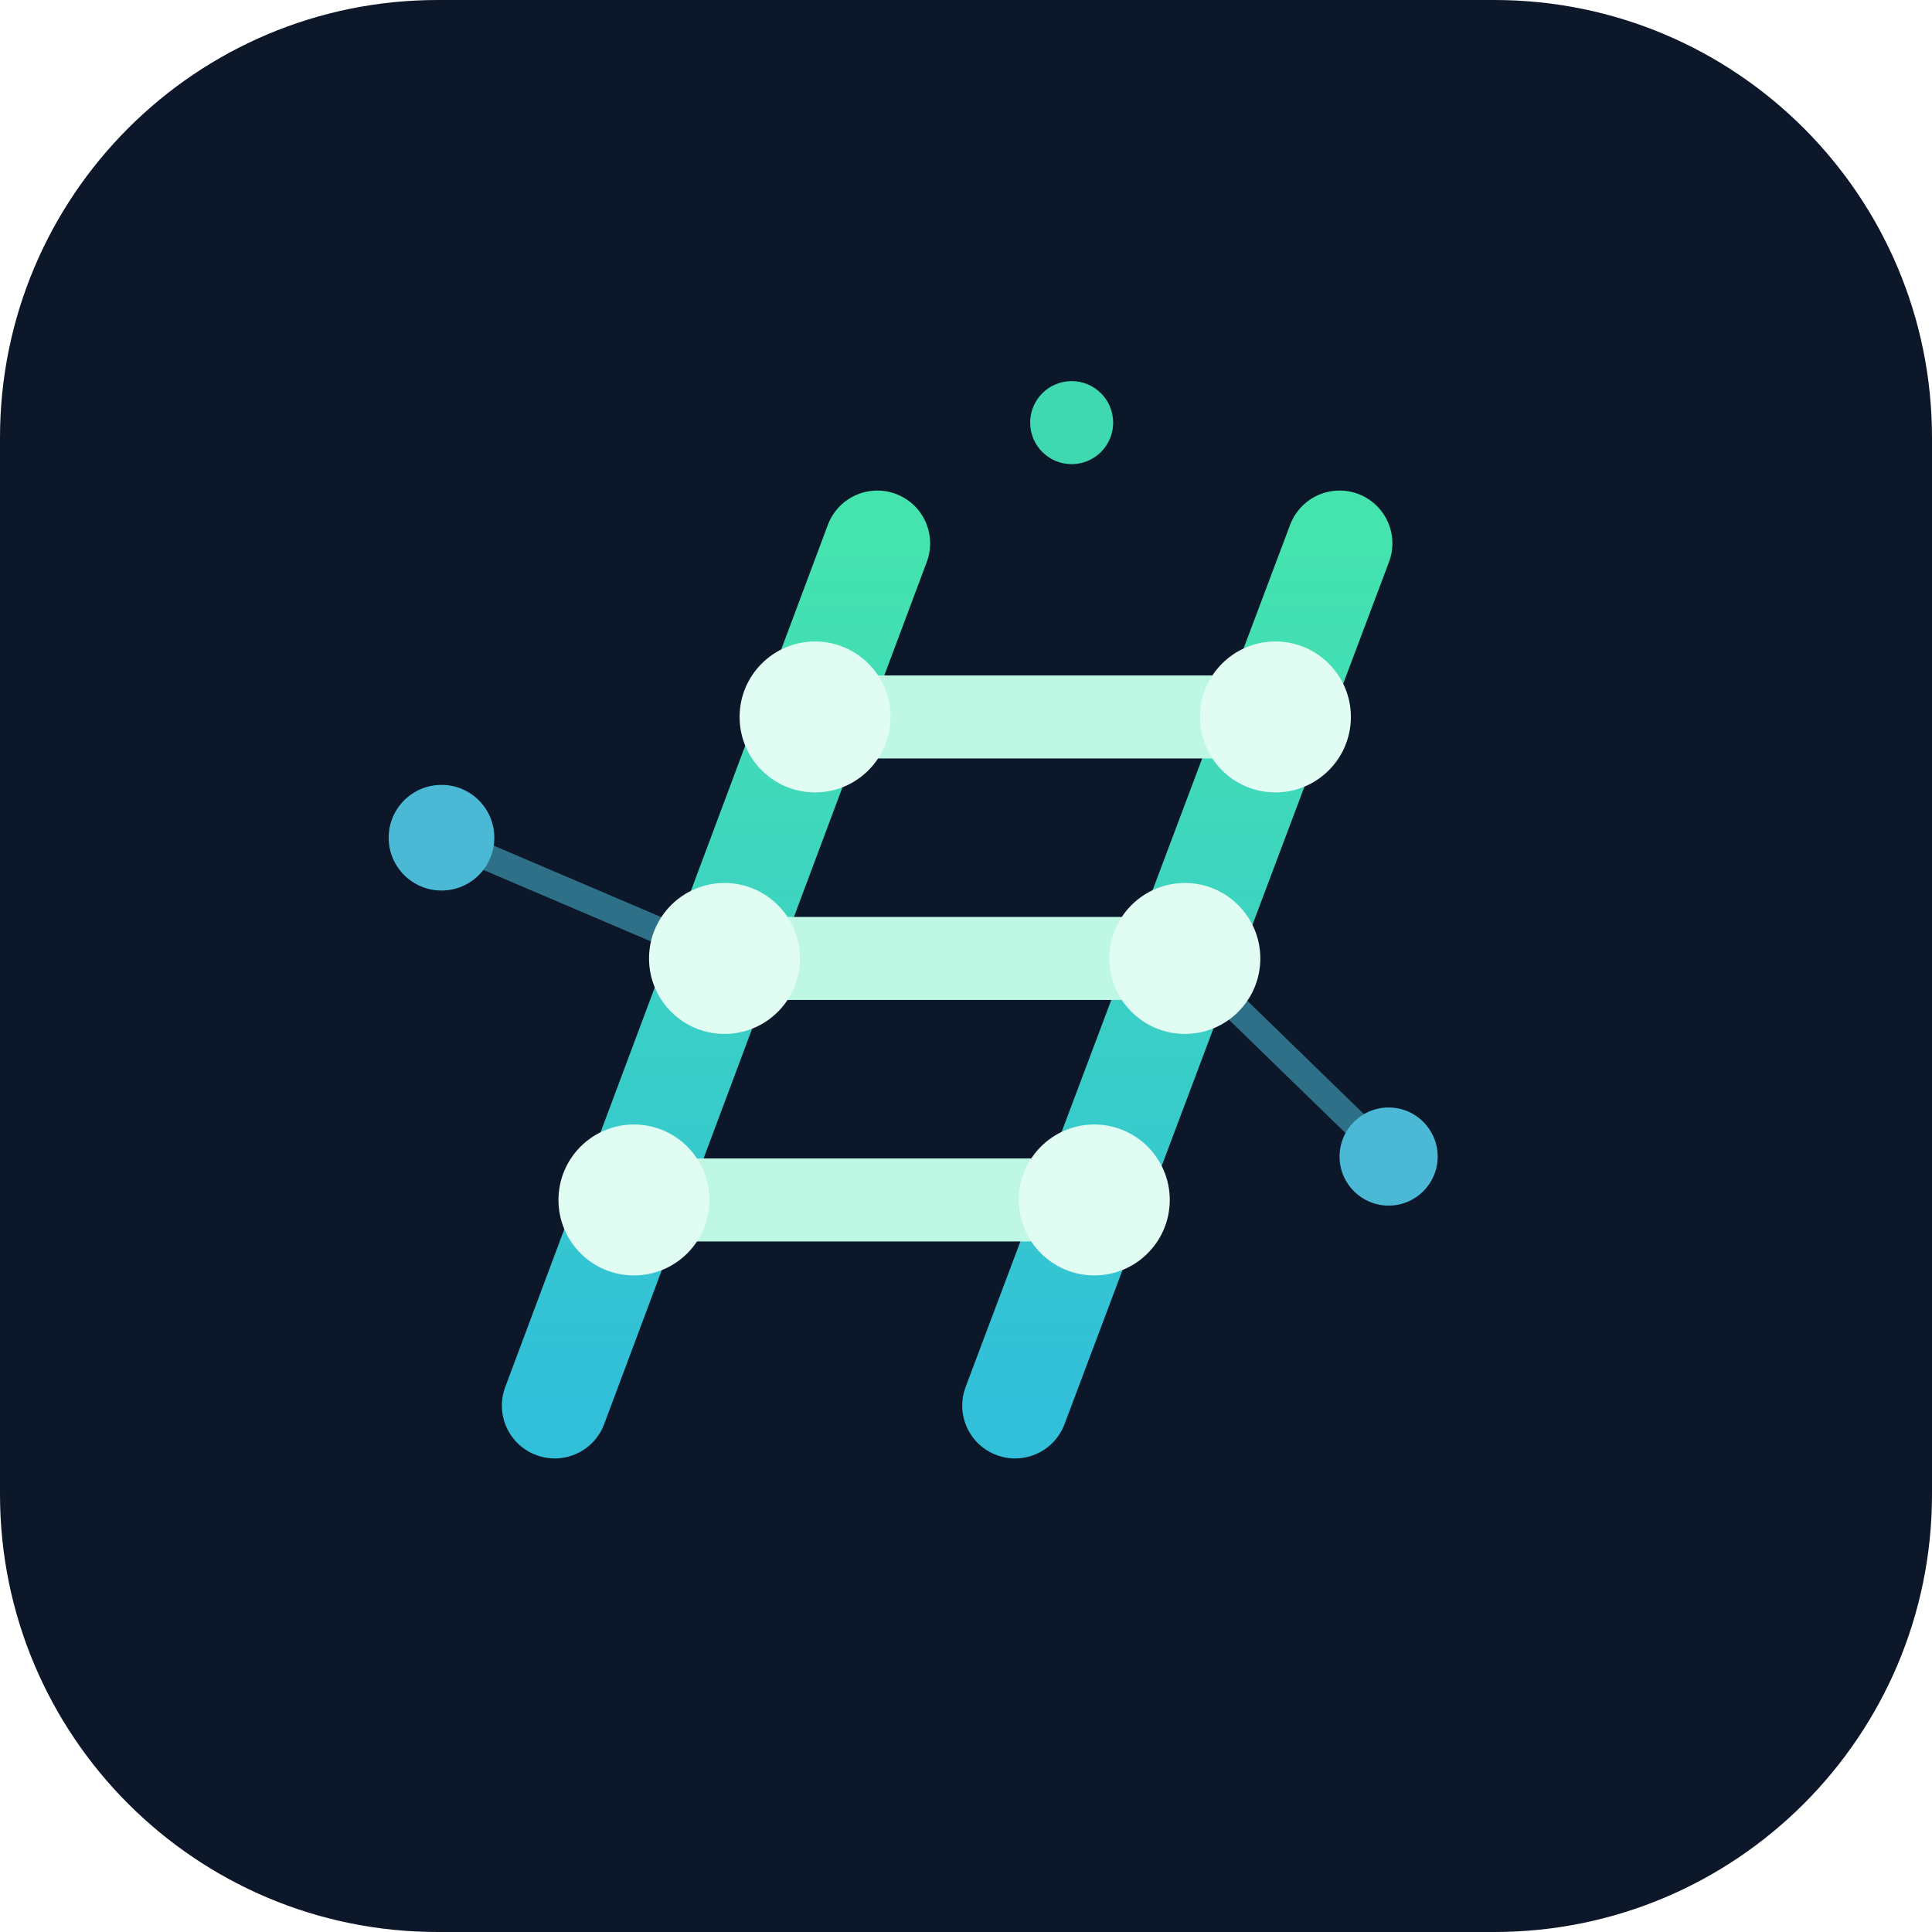
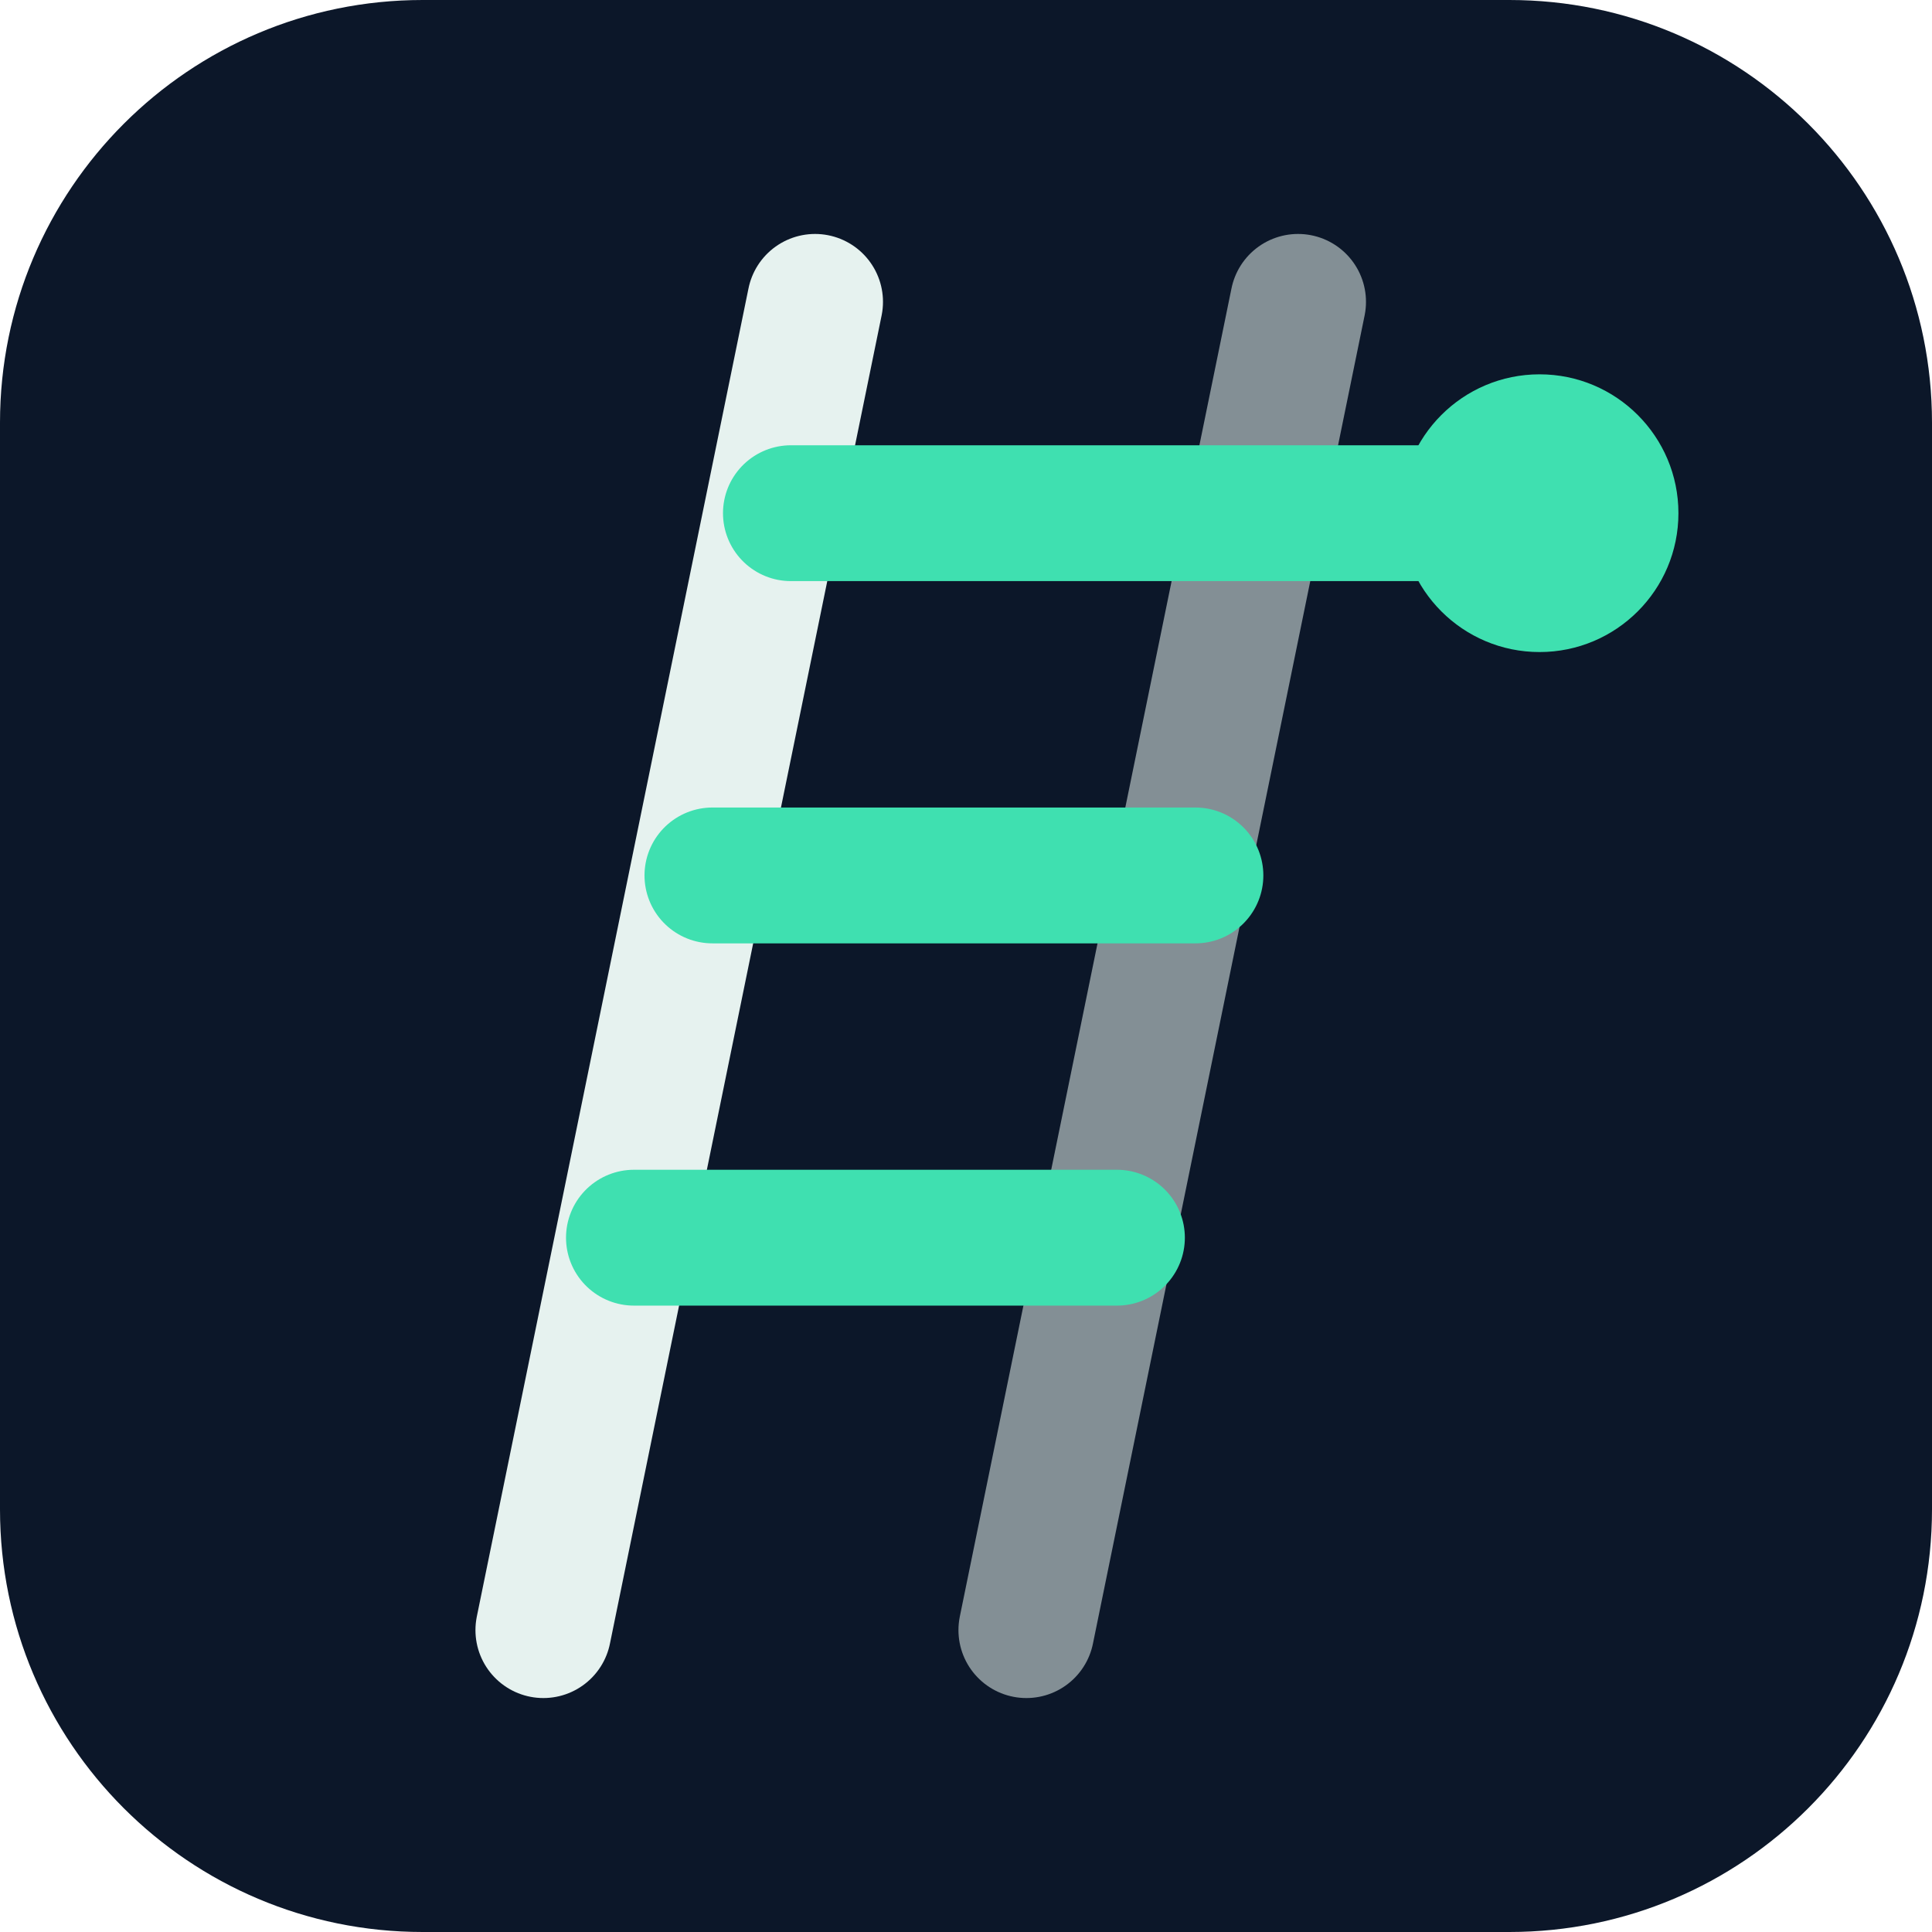
- <svg xmlns="http://www.w3.org/2000/svg" viewBox="0 0 1024 1024">
-   <defs>
-     <linearGradient id="r" x1="0" y1="0" x2="0" y2="1">
-       <stop offset="0" stop-color="#45e3ae" />
-       <stop offset="1" stop-color="#31bfd9" />
-     </linearGradient>
-   </defs>
-   <rect width="1024" height="1024" rx="232" fill="#0c1729" />
-   <g stroke="#4bb9d6" stroke-width="14" stroke-linecap="round" opacity=".55">
-     <path d="M234 444 L384 508" />
-     <path d="M628 508 L736 613" />
+ <svg xmlns="http://www.w3.org/2000/svg" viewBox="0 0 64 64">
+   <rect width="64" height="64" rx="14" fill="#0c1729" />
+   <g stroke-width="4.5" stroke-linecap="round" fill="none">
+     <path d="M18 54 27 10" stroke="#e6f2ef" />
+     <path d="M34 54 43 10" stroke="#e6f2ef" opacity=".55" />
+     <path d="M21 41h16M23.6 29h16M26.2 17H48" stroke="#3fe0b0" />
  </g>
-   <circle cx="234" cy="444" r="28" fill="#4bb9d6" />
-   <circle cx="736" cy="613" r="26" fill="#4bb9d6" />
-   <circle cx="568" cy="224" r="22" fill="#3fd9b0" />
-   <g stroke="url(#r)" stroke-width="56" stroke-linecap="round">
-     <path d="M465 288 L294 745" />
-     <path d="M710 288 L538 745" />
-   </g>
-   <g stroke="#bff7e5" stroke-width="44">
-     <path d="M432 380 H676" />
-     <path d="M384 508 H628" />
-     <path d="M336 636 H580" />
-   </g>
-   <g fill="#e1fcf2">
-     <circle cx="432" cy="380" r="40" />
-     <circle cx="676" cy="380" r="40" />
-     <circle cx="384" cy="508" r="40" />
-     <circle cx="628" cy="508" r="40" />
-     <circle cx="336" cy="636" r="40" />
-     <circle cx="580" cy="636" r="40" />
-   </g>
+   <circle cx="51" cy="17" r="4.6" fill="#3fe0b0" />
</svg>
